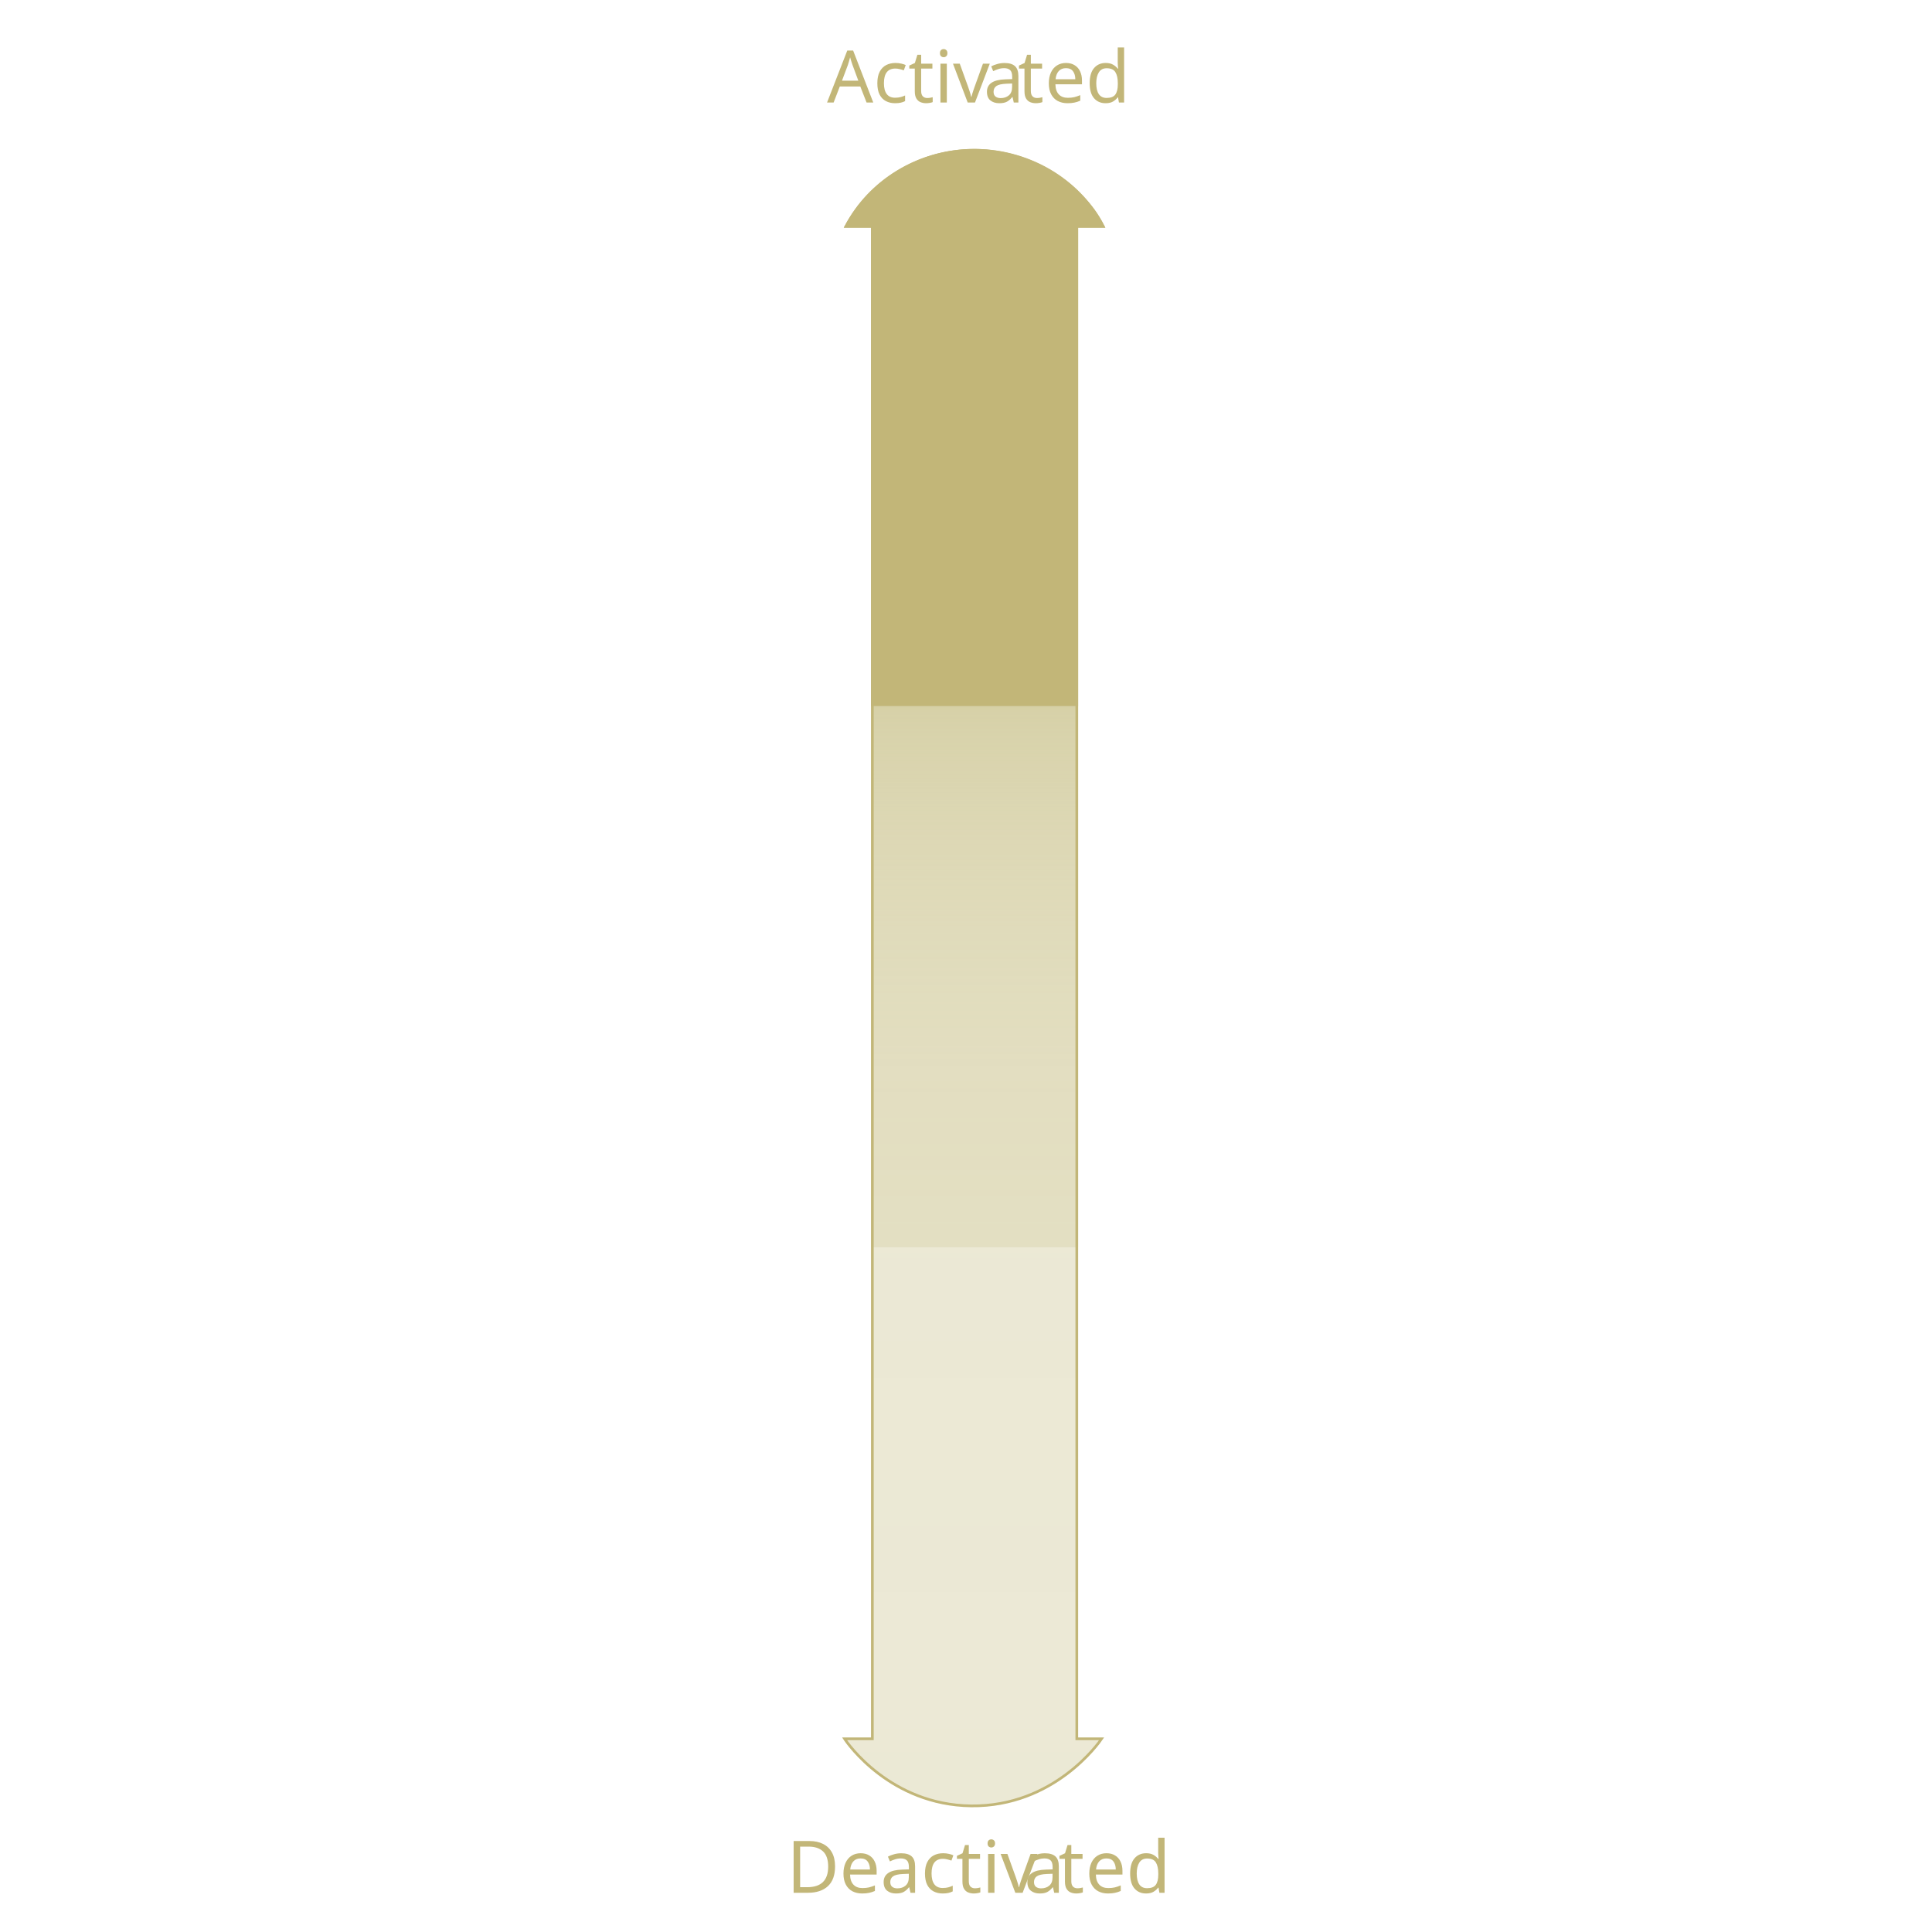
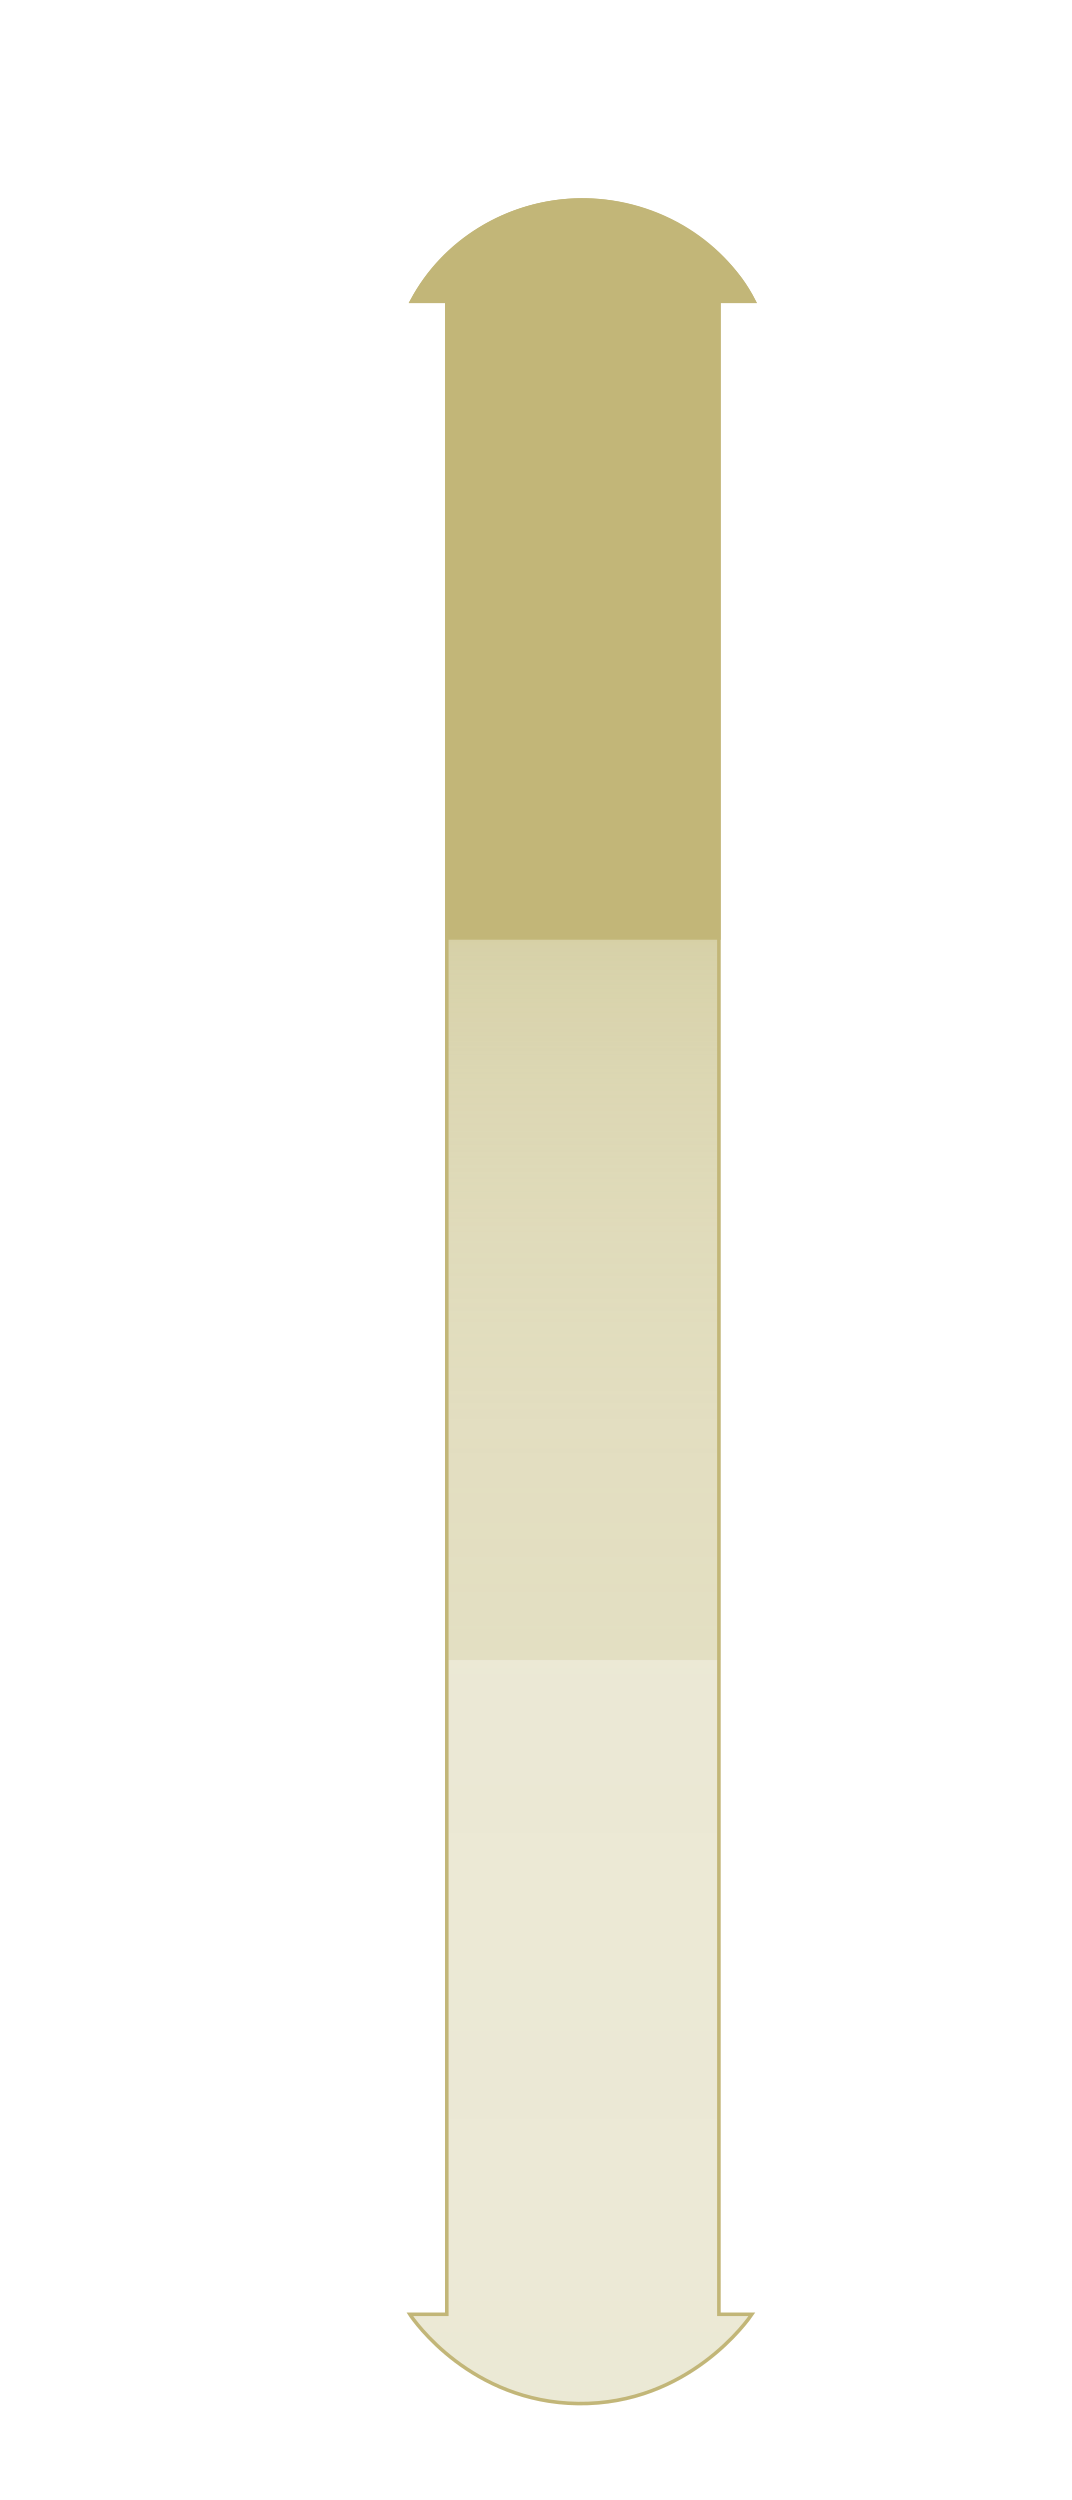
- <svg xmlns="http://www.w3.org/2000/svg" id="Layer_1" data-name="Layer 1" viewBox="0 0 720 720">
+ <svg xmlns="http://www.w3.org/2000/svg" id="Layer_1" data-name="Layer 1" viewBox="200 0 300 700">
  <defs>
    <style>
            .cls-1,.cls-2,.cls-3,.cls-4{stroke:#c2b678;stroke-miterlimit:10;}.cls-1{fill:url(#linear-gradient);}.cls-2,.cls-3,.cls-4,.cls-5{fill:#c2b678;}.cls-3{opacity:0.25;}.cls-4{opacity:0.07;}.cls-5{font-size:27px;font-family:SchemeRg-Regular,
            Scheme;}.cls-6{letter-spacing:-0.01em;}.cls-7{letter-spacing:-0.02em;}
        </style>
    <linearGradient id="linear-gradient" x1="362.93" y1="673" x2="362.93" y2="56" gradientUnits="userSpaceOnUse">
      <stop offset="0" stop-color="#c9c38d" stop-opacity="0.3" />
      <stop offset="0.33" stop-color="#c9c38d" stop-opacity="0.31" />
      <stop offset="0.45" stop-color="#c9c38d" stop-opacity="0.34" />
      <stop offset="0.53" stop-color="#c9c38c" stop-opacity="0.4" />
      <stop offset="0.6" stop-color="#c8c28c" stop-opacity="0.49" />
      <stop offset="0.66" stop-color="#c8c28b" stop-opacity="0.6" />
      <stop offset="0.66" stop-color="#c8c28b" stop-opacity="0.6" />
      <stop offset="0.67" stop-color="#c7c087" stop-opacity="0.68" />
      <stop offset="0.7" stop-color="#c5bc82" stop-opacity="0.8" />
      <stop offset="0.74" stop-color="#c4b97d" stop-opacity="0.89" />
      <stop offset="0.78" stop-color="#c3b77a" stop-opacity="0.95" />
      <stop offset="0.84" stop-color="#c2b678" stop-opacity="0.99" />
      <stop offset="1" stop-color="#c2b678" />
    </linearGradient>
  </defs>
  <path class="cls-1" d="M401.29,648h9.24c-.94,1.41-17.69,25.38-48.68,25-30-.39-46-23.26-47.1-25H325.1V84.37h-9.82c8.82-16.93,26.8-27.89,46.57-28.35,20.71-.49,40,10.6,49.26,28.35h-9.82Z" />
  <path class="cls-2" d="M411.11,84.32h-9.82v178.3H325.1V84.32h-9.82A54.44,54.44,0,0,1,362.79,56a55.88,55.88,0,0,1,44.67,22.32A44.21,44.21,0,0,1,411.11,84.32Z" />
  <rect class="cls-3" x="325.1" y="263.38" width="76.19" height="200.86" />
  <path class="cls-4" d="M410.53,648c-.92,1.38-17.65,25.43-48.68,25-30-.39-46-23.33-47.1-25H325.1V465h76.19V648Z" />
-   <text class="cls-5" transform="translate(308.22 38.2)">Activ
-         <tspan class="cls-6" x="58.35" y="0">a</tspan>
-     <tspan class="cls-7" x="71.09" y="0">t</tspan>
-     <tspan x="81.16" y="0">ed</tspan>
-   </text>
-   <text class="cls-5" transform="translate(293.14 705.38)">Deactiv
-         <tspan class="cls-6" x="88.5" y="0">a</tspan>
-     <tspan class="cls-7" x="101.25" y="0">t</tspan>
-     <tspan x="111.32" y="0">ed</tspan>
-   </text>
</svg>
